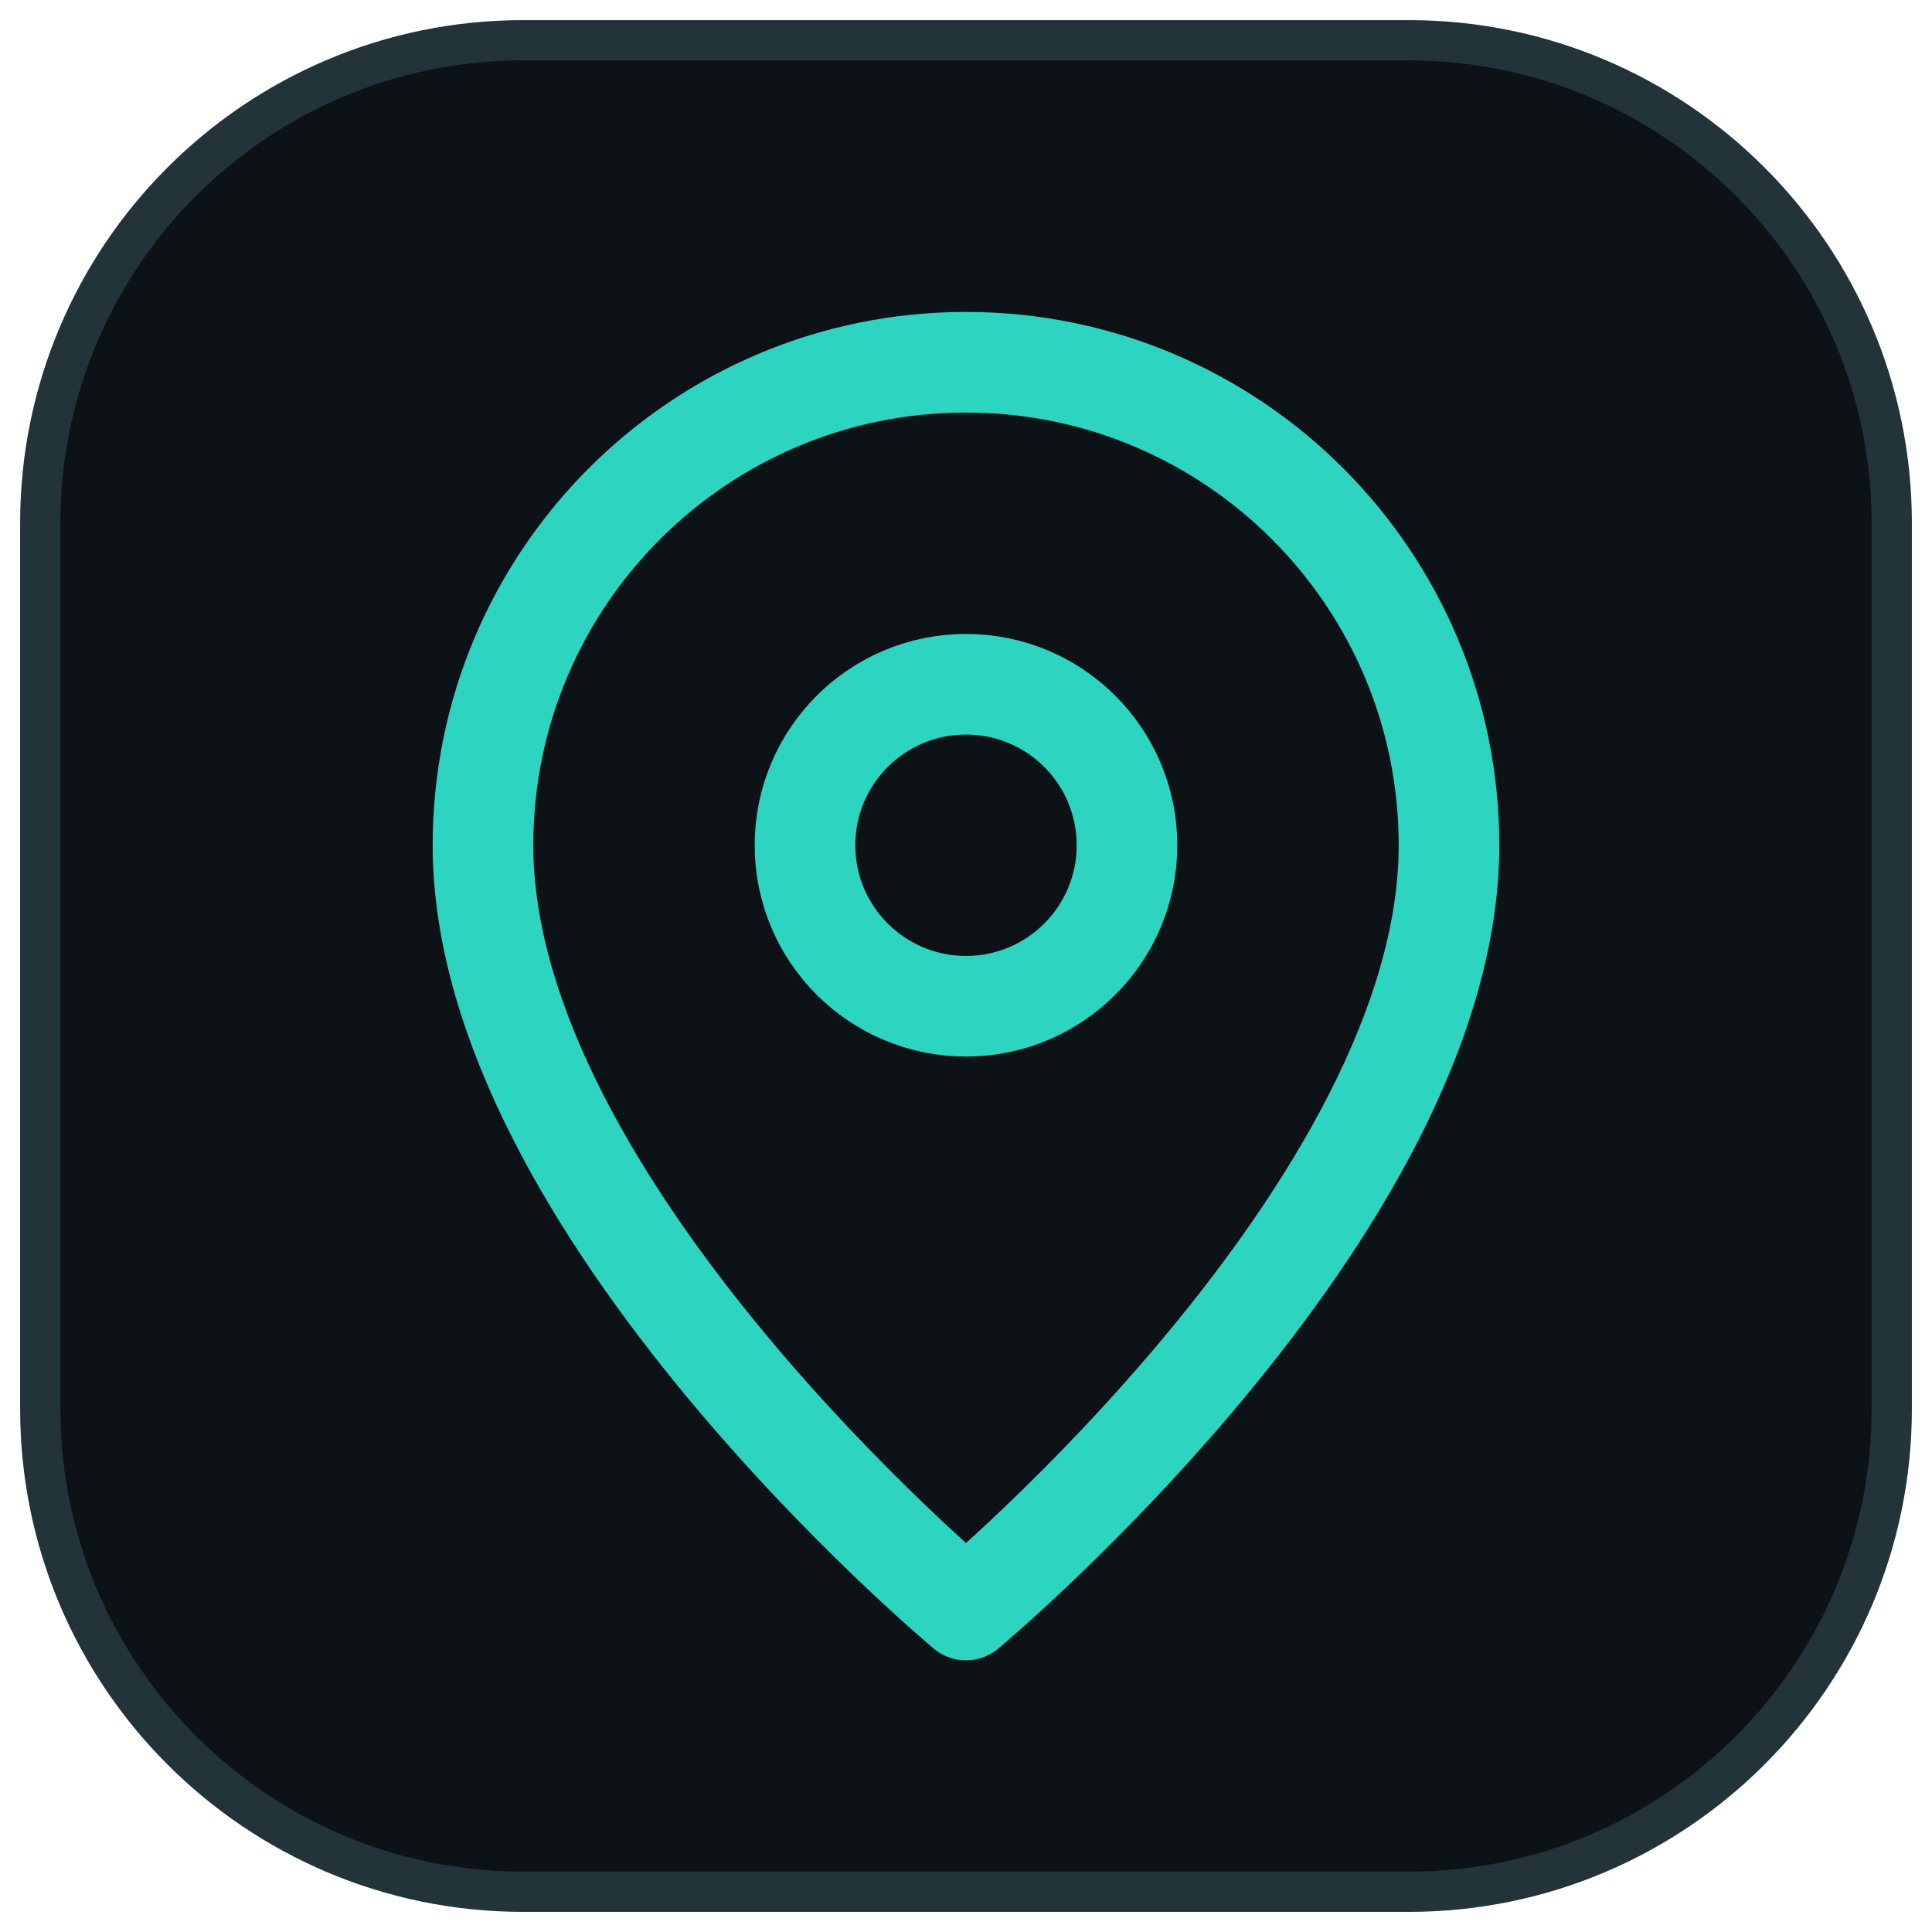
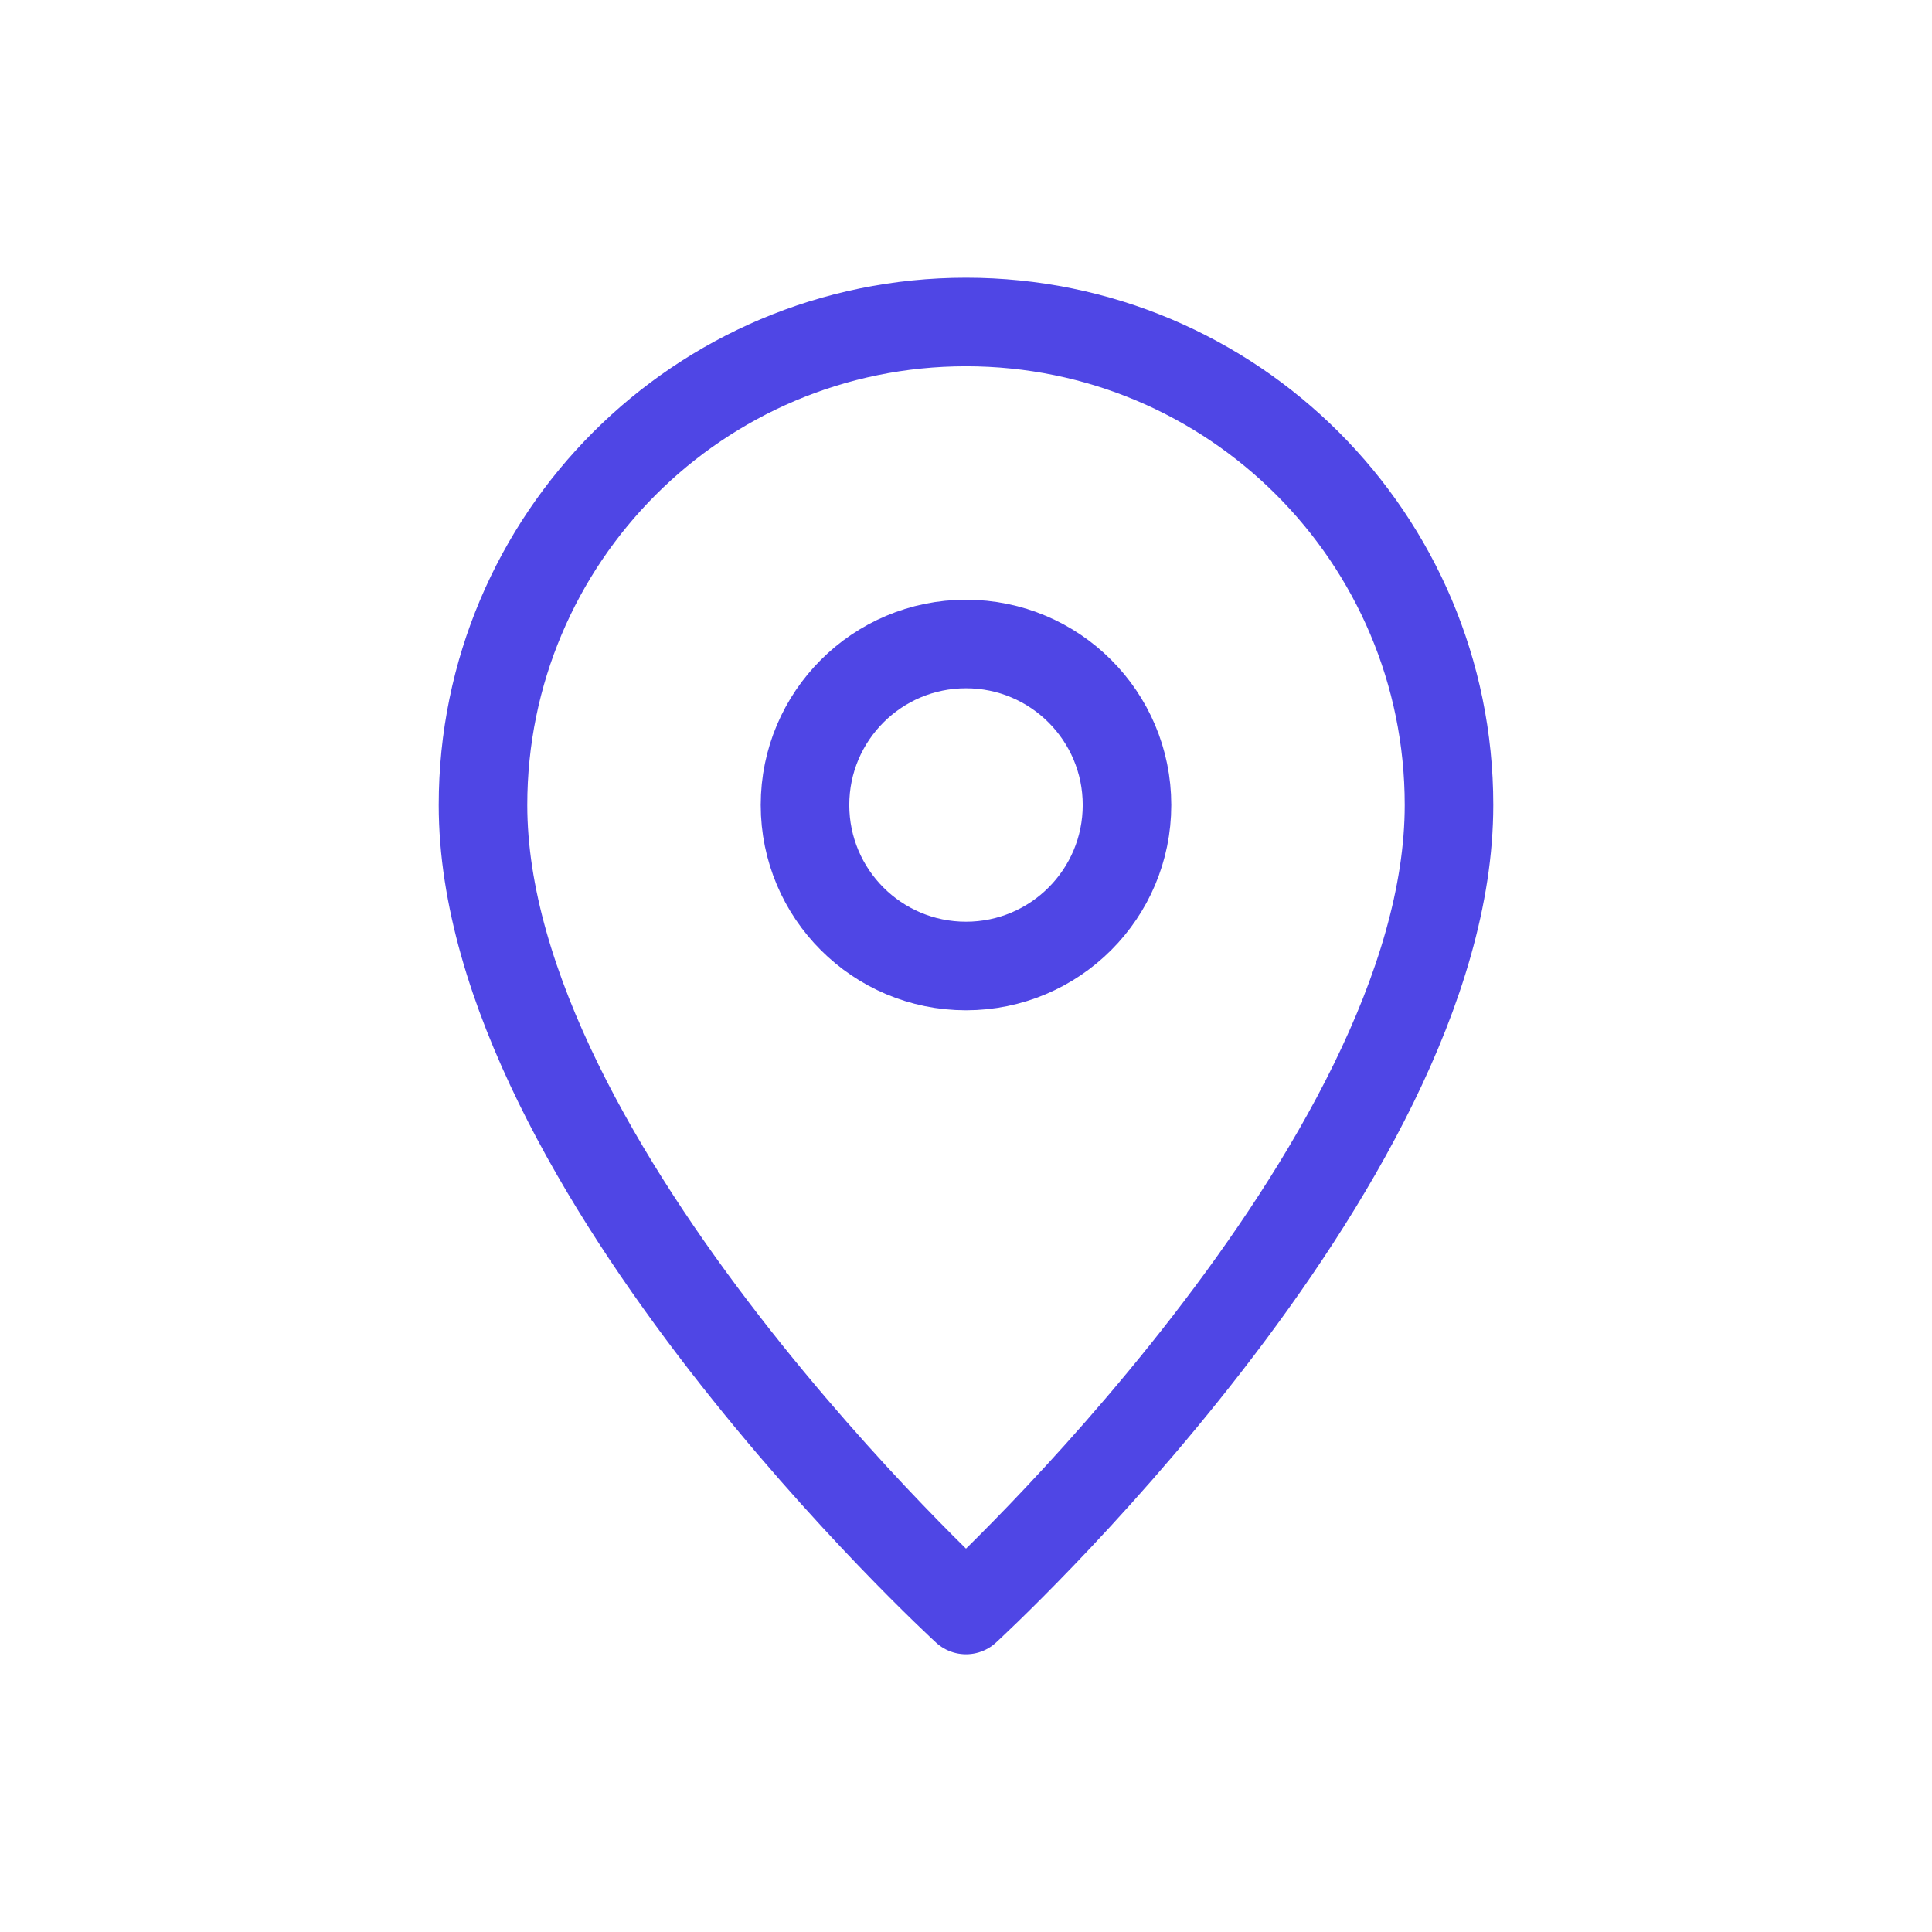
<svg xmlns="http://www.w3.org/2000/svg" viewBox="0 0 48 48" fill="none">
-   <rect x="1" y="1" width="46" height="46" rx="12" fill="#0D1217" stroke="#23333A" />
-   <path stroke="#2DD4BF" stroke-width="2.5" stroke-linecap="round" stroke-linejoin="round" d="M36 21c0 9-12 19-12 19S12 30 12 21a12 12 0 1 1 24 0Z" />
-   <circle cx="24" cy="21" r="4" stroke="#2DD4BF" stroke-width="2.5" stroke-linecap="round" stroke-linejoin="round" />
+   <path stroke="#4F46E5" stroke-width="2.2" stroke-linecap="round" stroke-linejoin="round" d="M36 20c0 9-12 20-12 20S12 29 12 20a12 12 0 1 1 24 0Z" />
+   <circle cx="24" cy="20" r="4" stroke="#4F46E5" stroke-width="2.2" stroke-linecap="round" stroke-linejoin="round" />
</svg>
